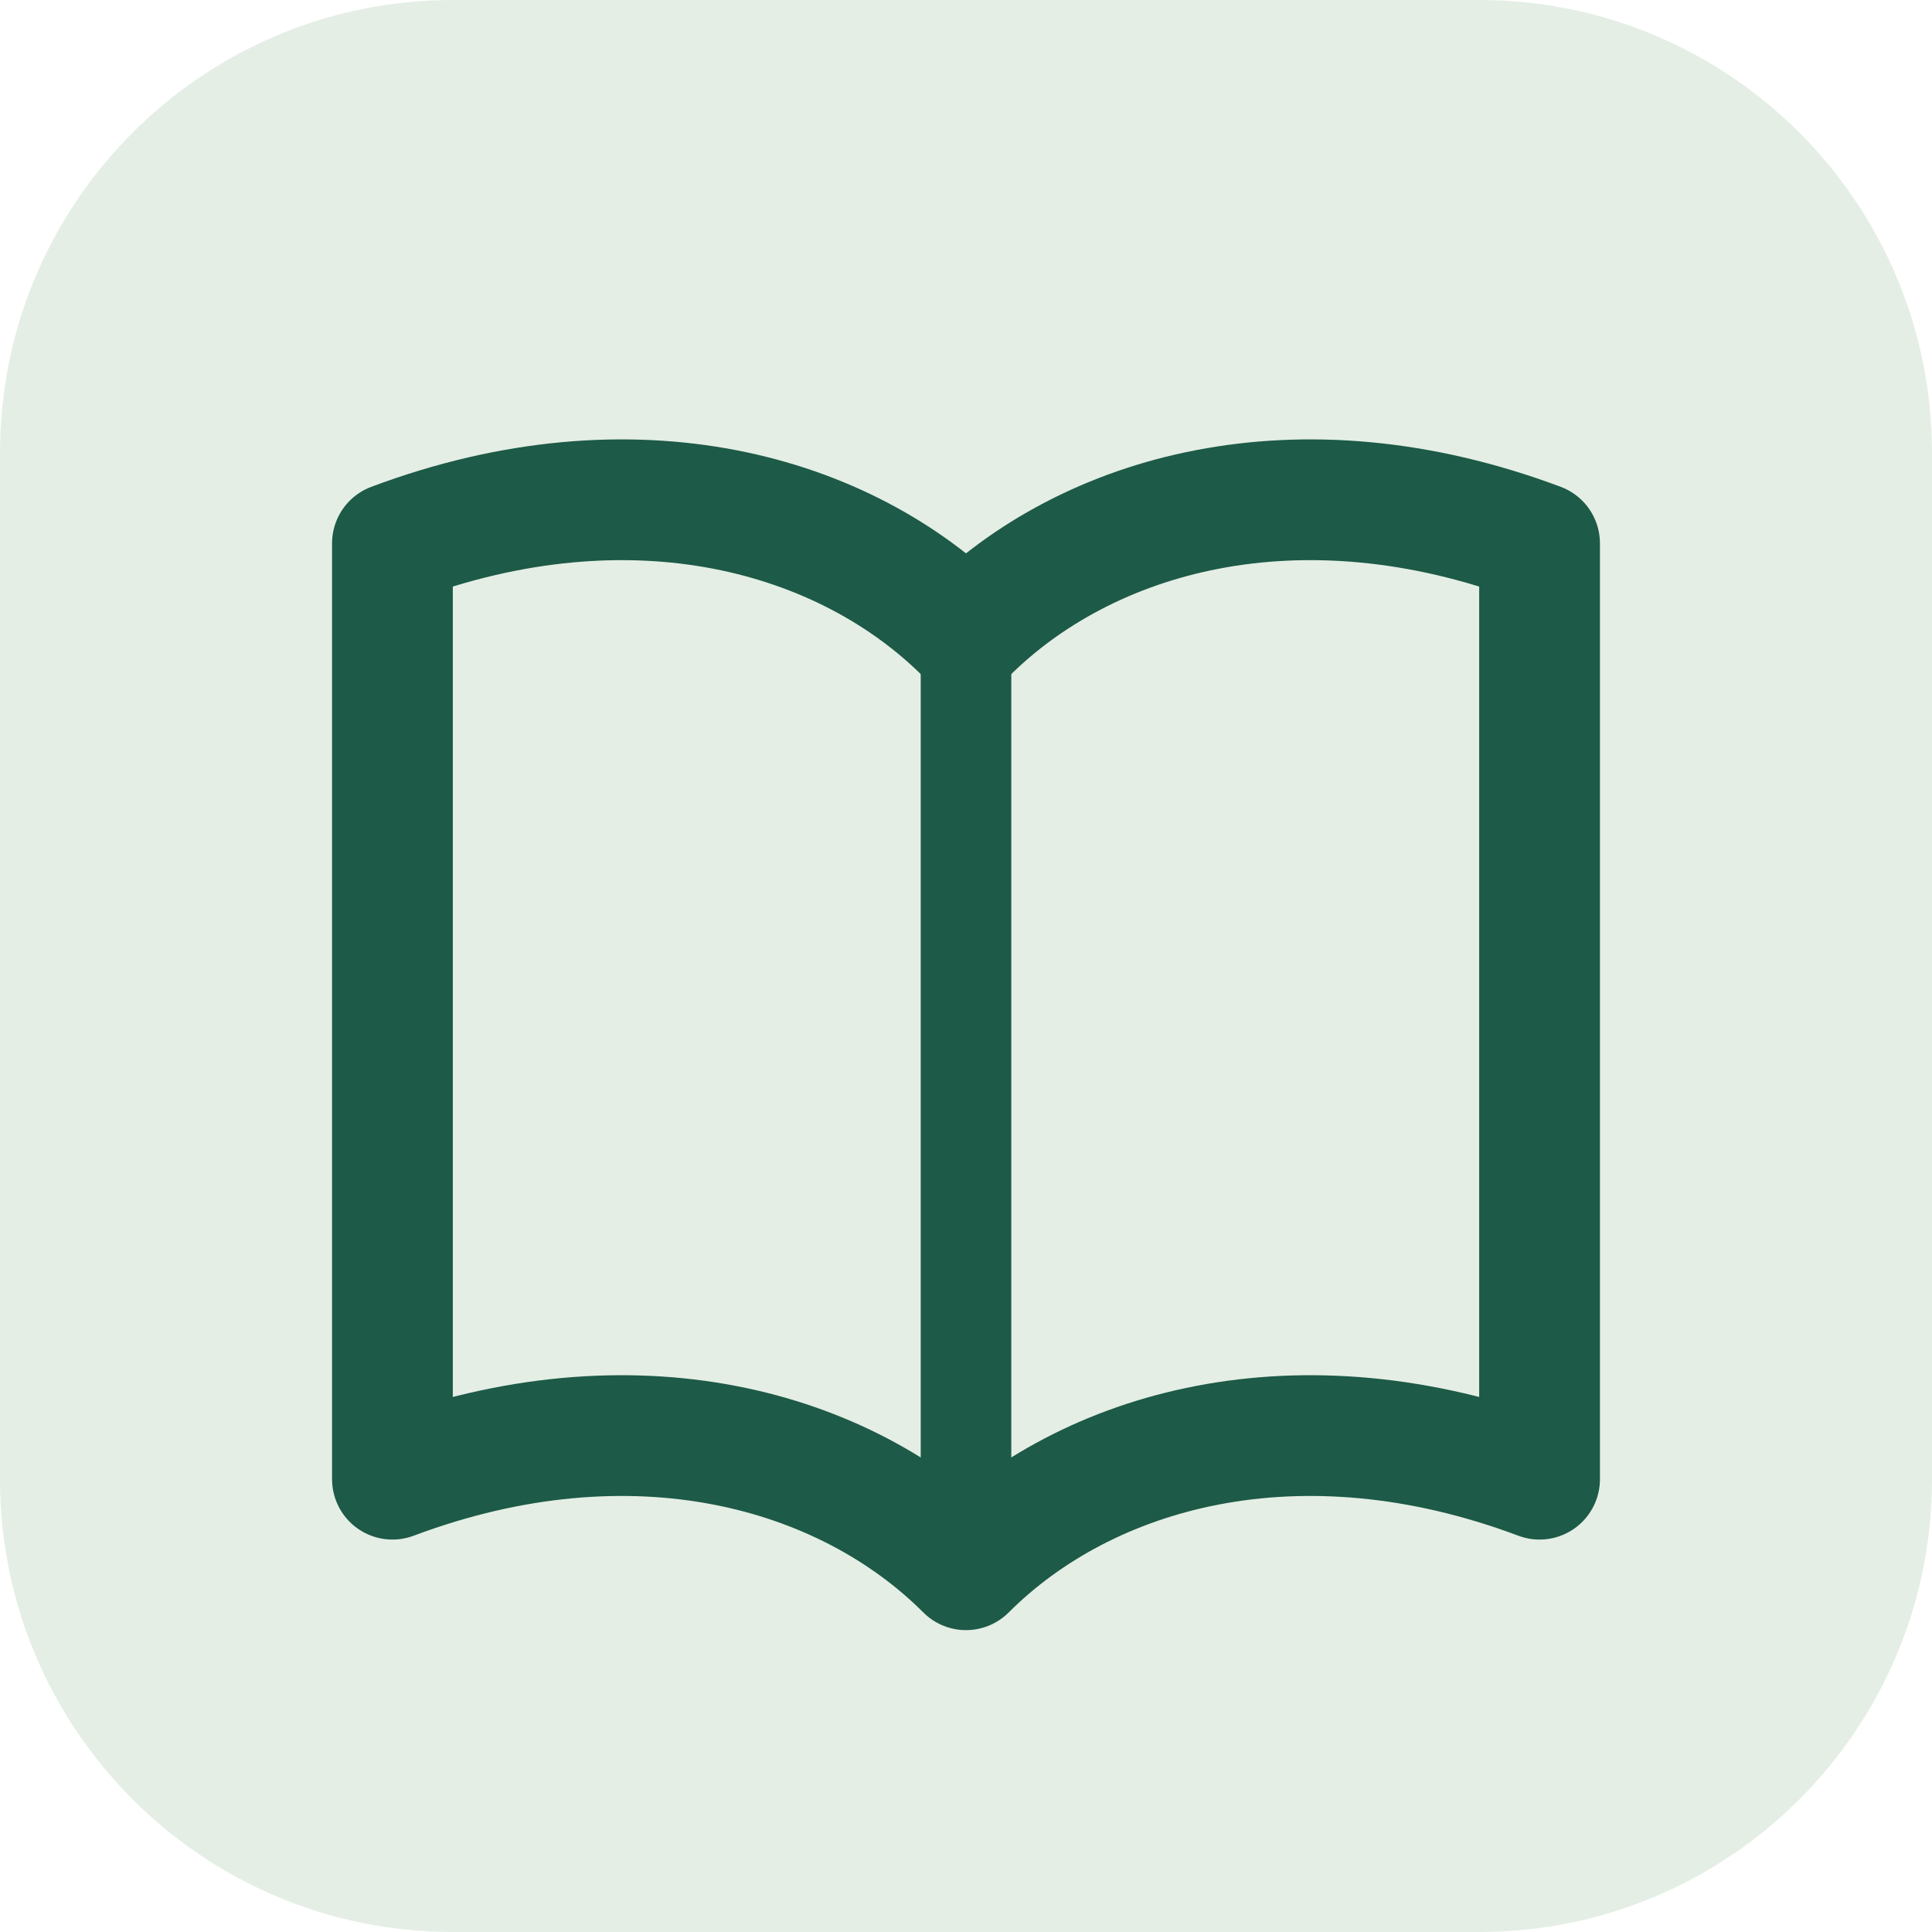
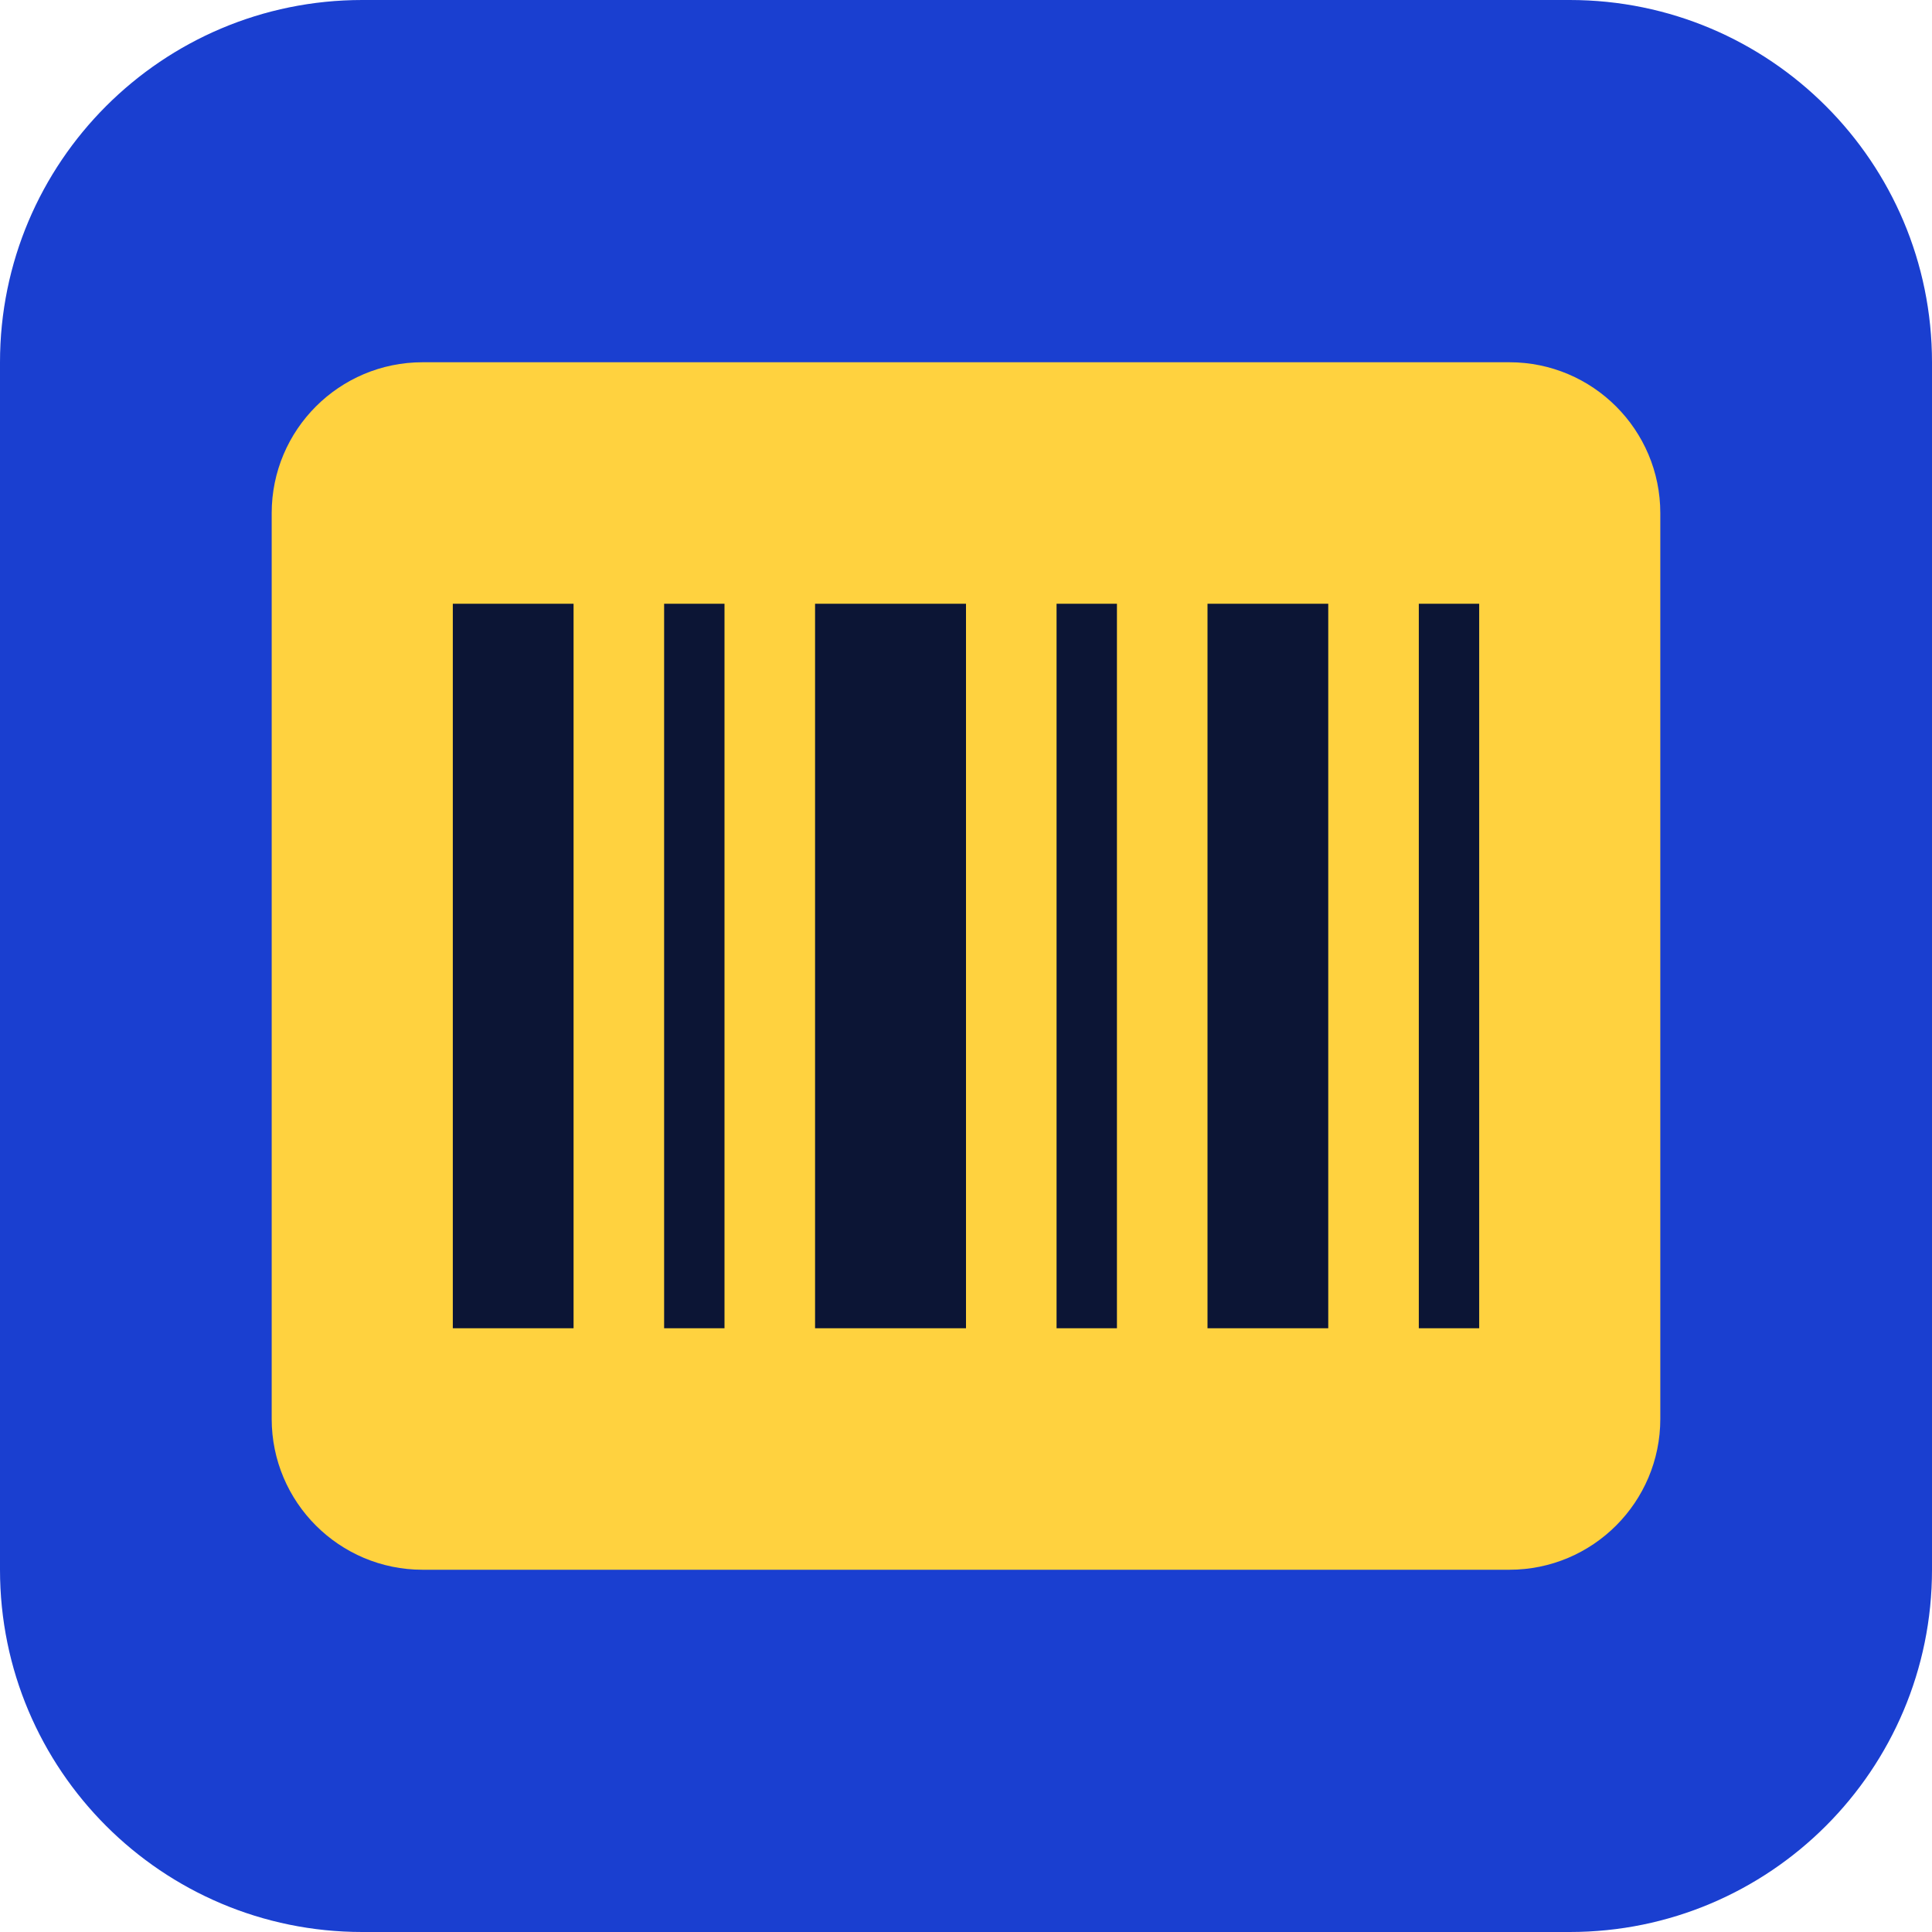
<svg xmlns="http://www.w3.org/2000/svg" viewBox="0 0 64 64">
-   <rect width="64" height="64" rx="15" fill="#e4eee5" />
-   <path d="M13 18c8-3 15-1 19 3 4-4 11-6 19-3v31c-8-3-15-1-19 3-4-4-11-6-19-3z" fill="none" stroke="#1d5a47" stroke-width="4" stroke-linejoin="round" />
-   <path d="M32 21v31" stroke="#1d5a47" stroke-width="3" />
+   <rect width="64" height="64" rx="12" fill="#1a3fd0" />
+   <rect x="9" y="12" width="46" height="40" rx="5" fill="#ffd23f" />
+   <g fill="#0c1535">
+     <rect x="15" y="20" width="4" height="24" />
+     <rect x="22" y="20" width="2" height="24" />
+     <rect x="27" y="20" width="5" height="24" />
+     <rect x="35" y="20" width="2" height="24" />
+     <rect x="40" y="20" width="4" height="24" />
+     <rect x="47" y="20" width="2" height="24" />
+   </g>
</svg>
